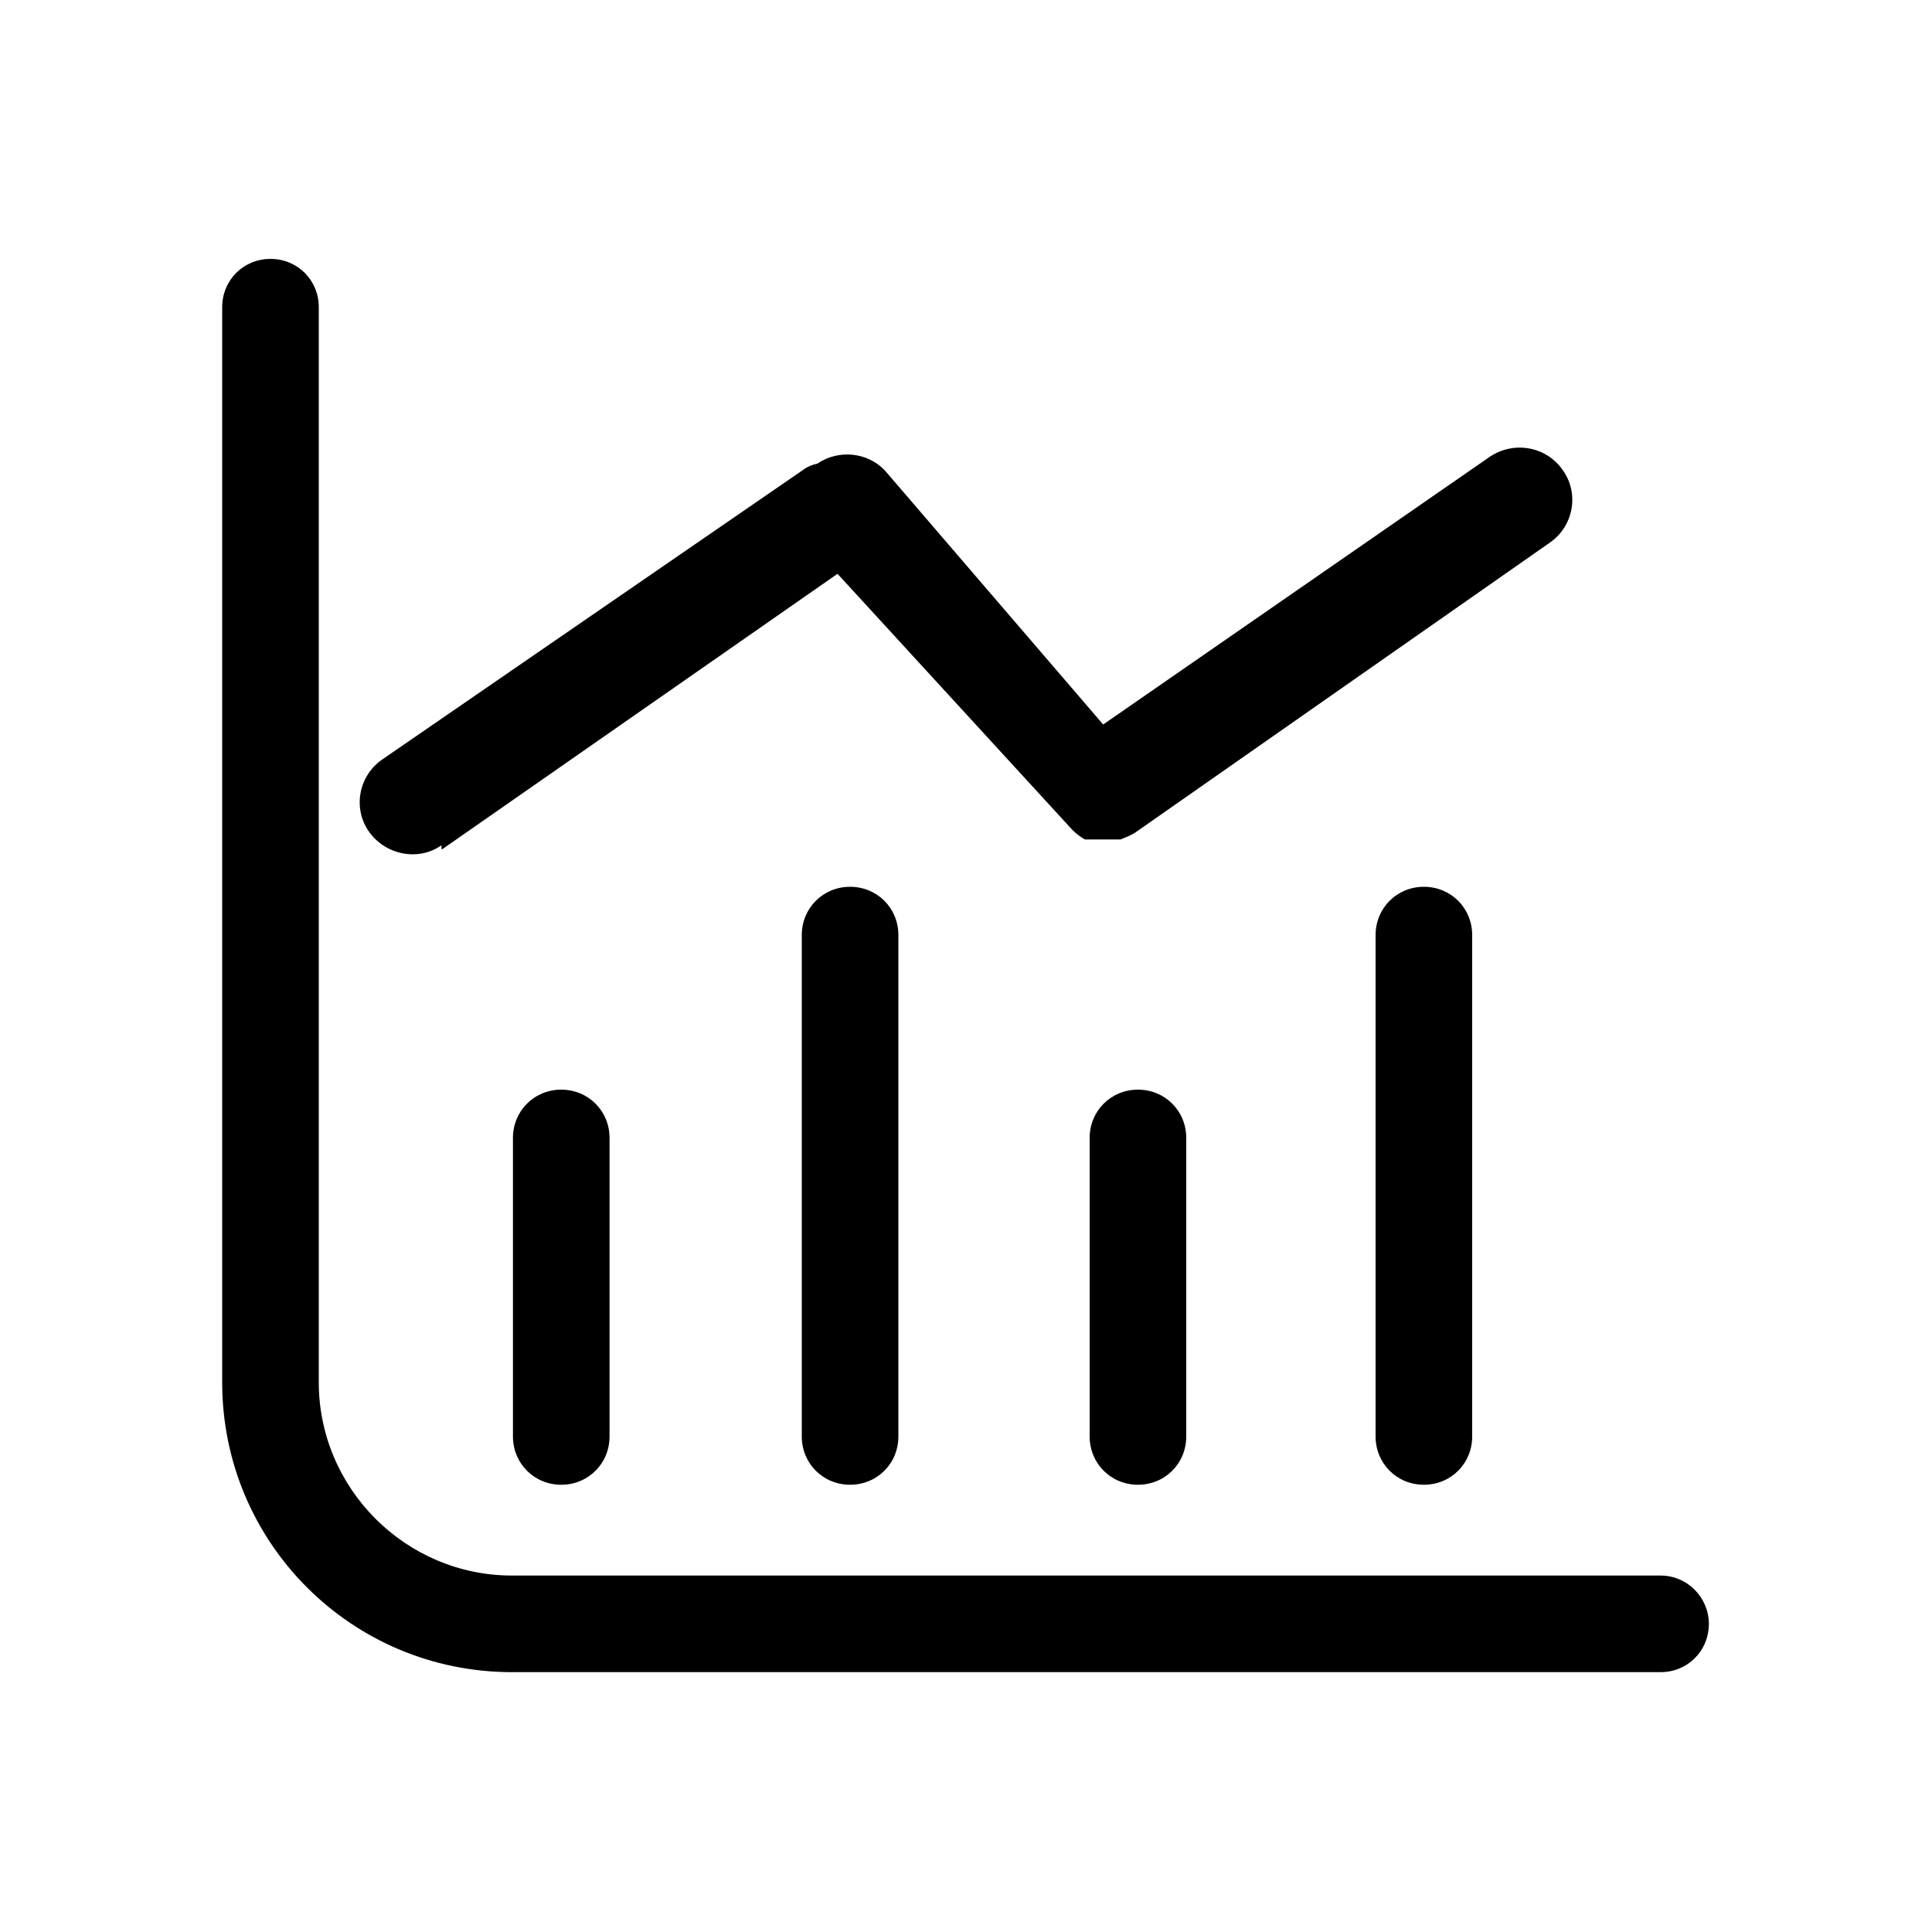
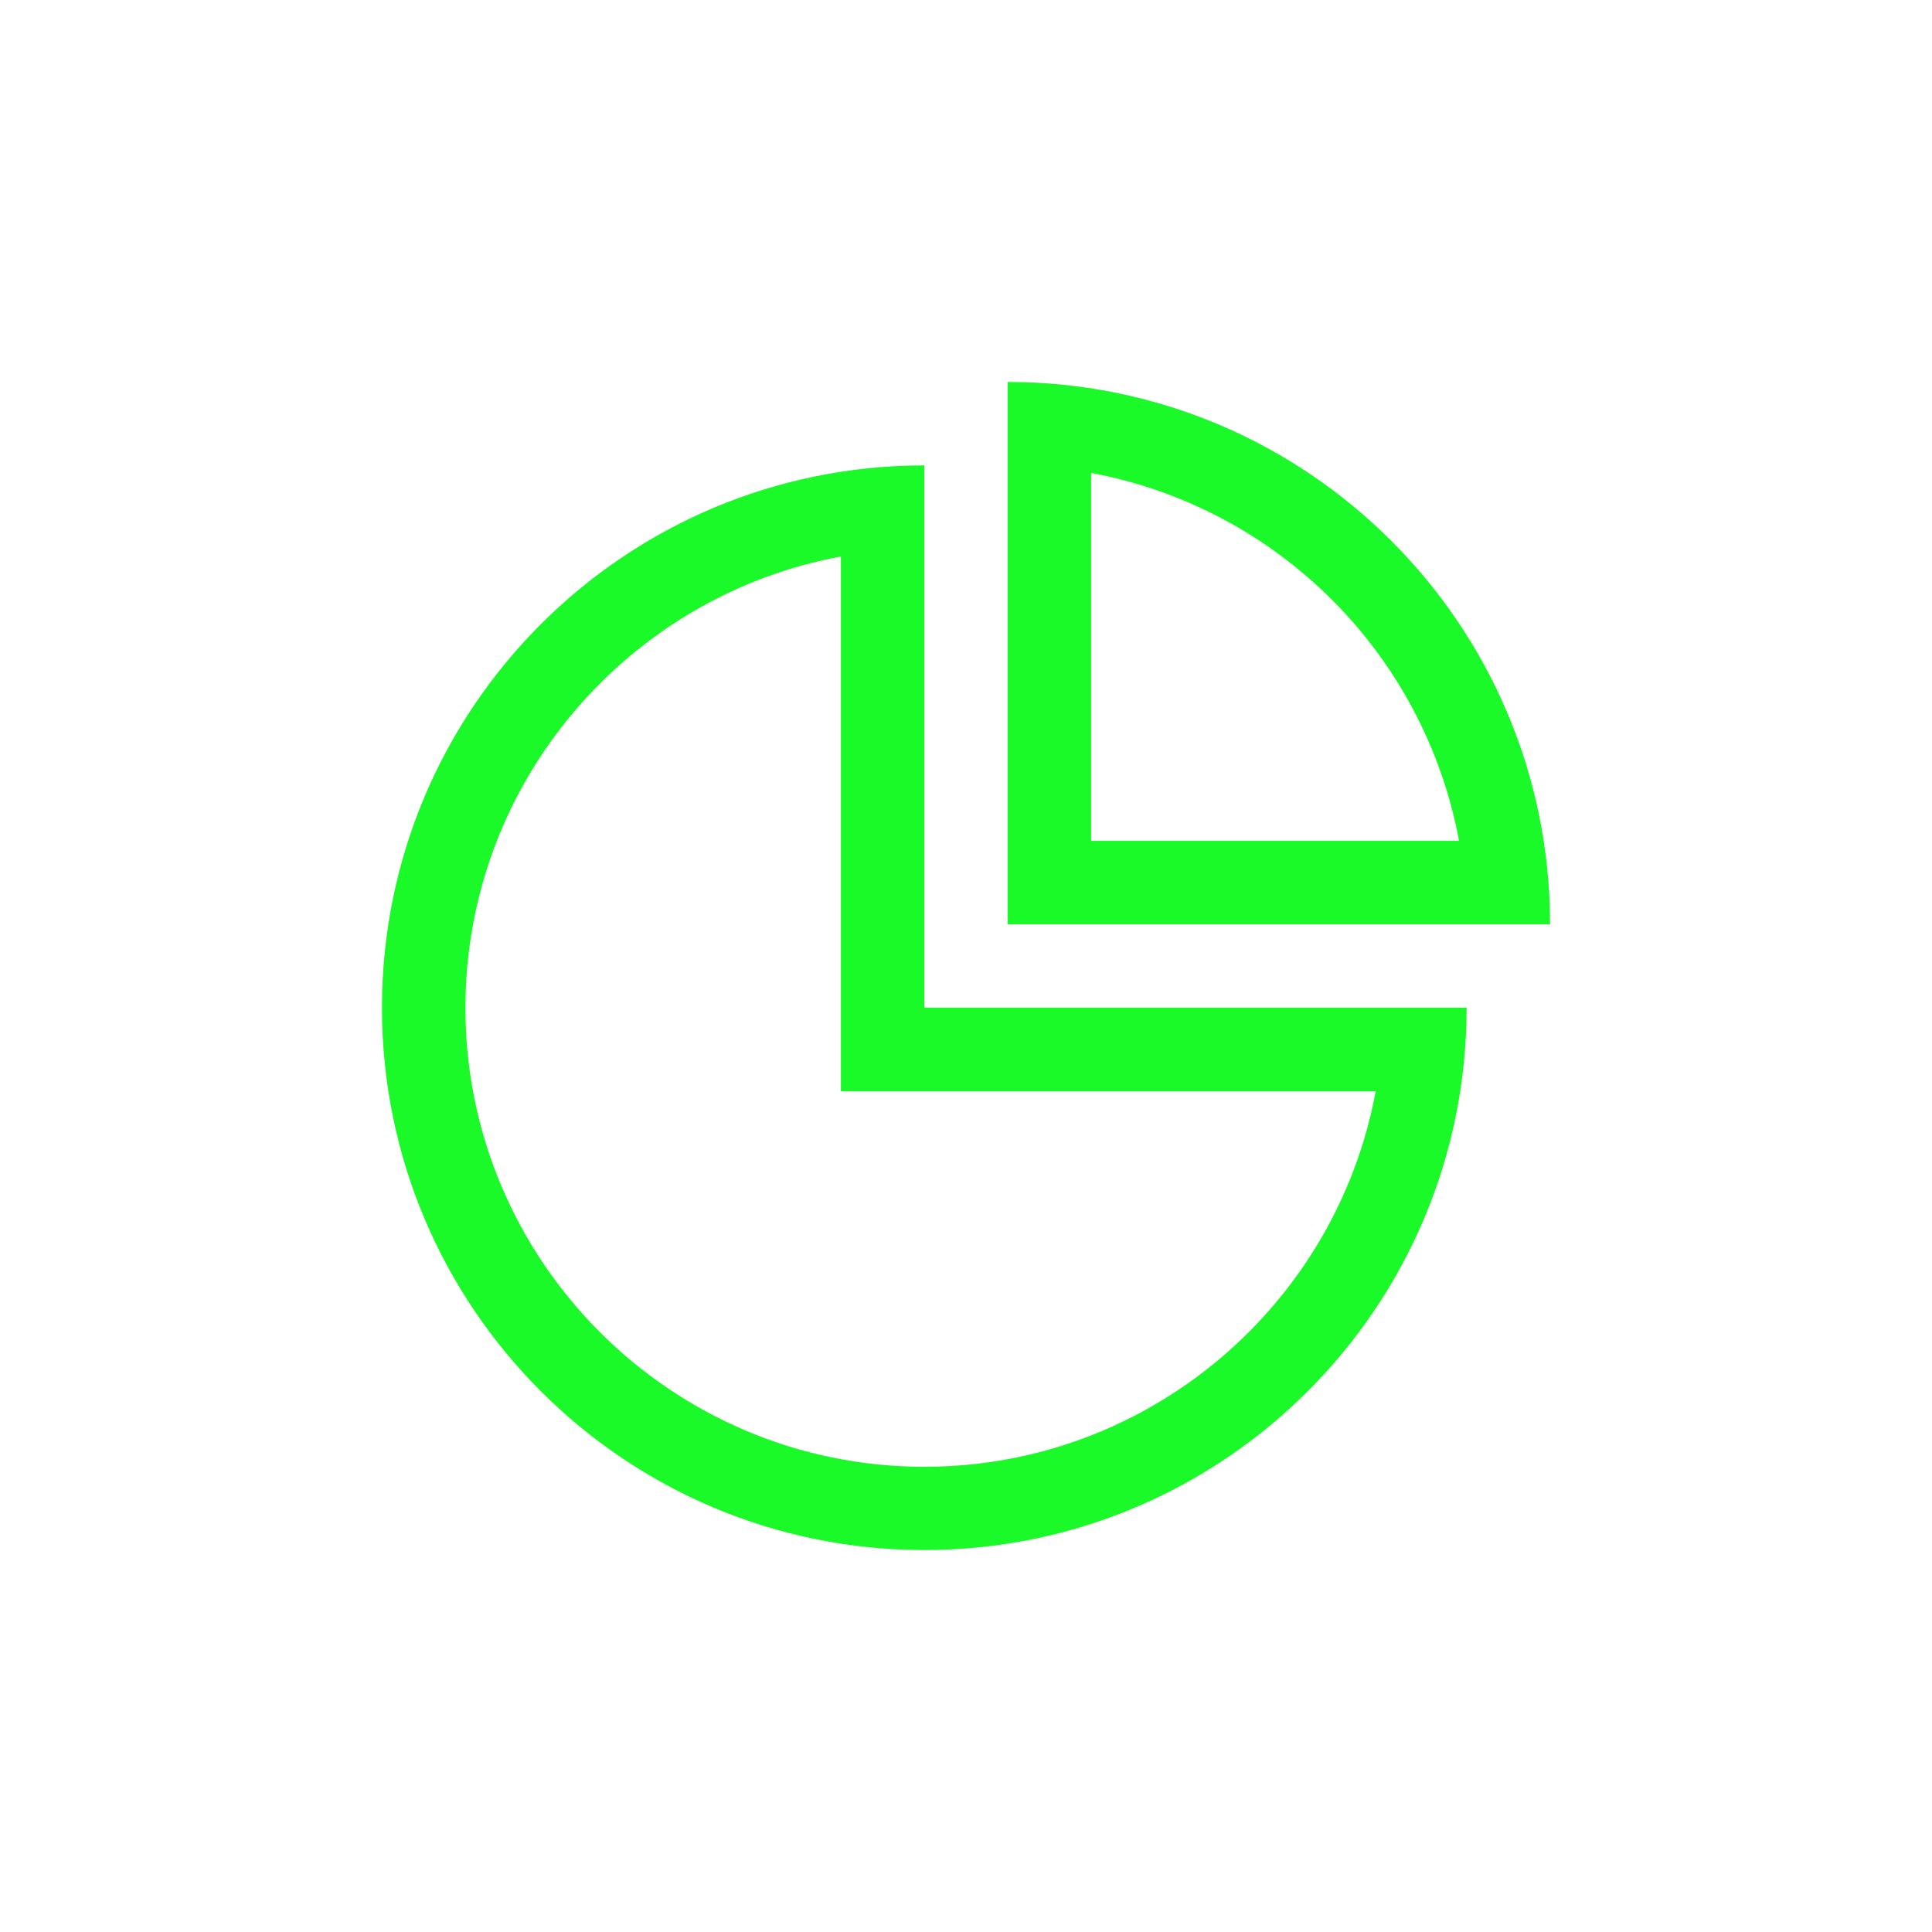
- <svg xmlns="http://www.w3.org/2000/svg" t="1650115753092" class="icon" viewBox="0 0 1024 1024" version="1.1" p-id="4246" width="200" height="200">
+ <svg xmlns="http://www.w3.org/2000/svg" t="1650468030373" class="icon" viewBox="0 0 1024 1024" version="1.1" p-id="4323" width="200" height="200">
  <defs>
    <style type="text/css">@font-face { font-family: feedback-iconfont; src: url("//at.alicdn.com/t/font_1031158_u69w8yhxdu.woff2?t=1630033759944") format("woff2"), url("//at.alicdn.com/t/font_1031158_u69w8yhxdu.woff?t=1630033759944") format("woff"), url("//at.alicdn.com/t/font_1031158_u69w8yhxdu.ttf?t=1630033759944") format("truetype"); }
</style>
  </defs>
-   <path d="M271.872 603.136v158.208c0 14.336 11.264 25.6 25.6 25.6s25.6-11.264 25.6-25.6v-158.208c0-14.336-11.264-25.6-25.6-25.6s-25.6 11.264-25.6 25.6z m-37.376-153.088l209.408-145.92 124.416 135.68c2.048 2.048 4.096 3.584 6.656 5.12h18.944c2.56-1.024 5.12-2.048 7.68-3.584l219.648-153.6c12.8-8.704 15.872-26.112 7.168-38.4-8.704-12.8-26.112-15.872-38.912-7.168l-204.8 141.824-115.712-134.656c-9.216-9.728-24.576-11.264-35.84-3.584-2.56 0.512-5.12 1.536-7.168 3.072l-223.232 153.6c-12.8 8.704-15.872 26.112-7.168 38.4s26.112 15.872 38.4 7.168v2.048z m190.464 45.568v265.728c0 14.336 11.264 25.6 25.6 25.6s25.6-11.264 25.6-25.6v-265.728c0-14.336-11.264-25.6-25.6-25.6s-25.6 11.264-25.6 25.6z m304.128 0v265.728c0 14.336 11.264 25.6 25.6 25.6s25.6-11.264 25.6-25.6v-265.728c0-14.336-11.264-25.6-25.6-25.6s-25.6 11.264-25.6 25.6z m-151.552 107.52v158.208c0 14.336 11.264 25.6 25.6 25.6s25.6-11.264 25.6-25.6v-158.208c0-14.336-11.264-25.6-25.6-25.6s-25.6 11.264-25.6 25.6z" p-id="4247" />
-   <path d="M880.128 835.072H271.36c-56.32 0-102.4-46.08-102.4-102.4V162.816c0-14.336-11.264-25.6-25.6-25.6s-25.6 11.264-25.6 25.6v569.856c0 84.992 68.608 153.6 153.6 153.6h608.768c14.336 0 25.6-11.264 25.6-25.6 0-13.824-11.264-25.6-25.6-25.6z" p-id="4248" />
+   <path d="M489.902 246.661c-158.802 0-287.457 128.717-287.457 287.437 0 158.822 128.737 287.457 287.457 287.457 158.802 0 287.437-128.717 287.437-287.457H489.902V246.661z m239.227 331.756c-20.869 113.07-120.197 199.004-239.227 199.004-134.164 0-243.22-109.158-243.22-243.22 0-119.05 85.934-218.378 199.004-239.247v283.464h283.443zM534.098 202.445v287.457h287.457c0.061-158.74-128.635-287.457-287.457-287.457z m44.216 48.21a243.876 243.876 0 0 1 195.011 195.011h-195.011v-195.011z m0 0" p-id="4324" fill="#1afa29" />
</svg>
